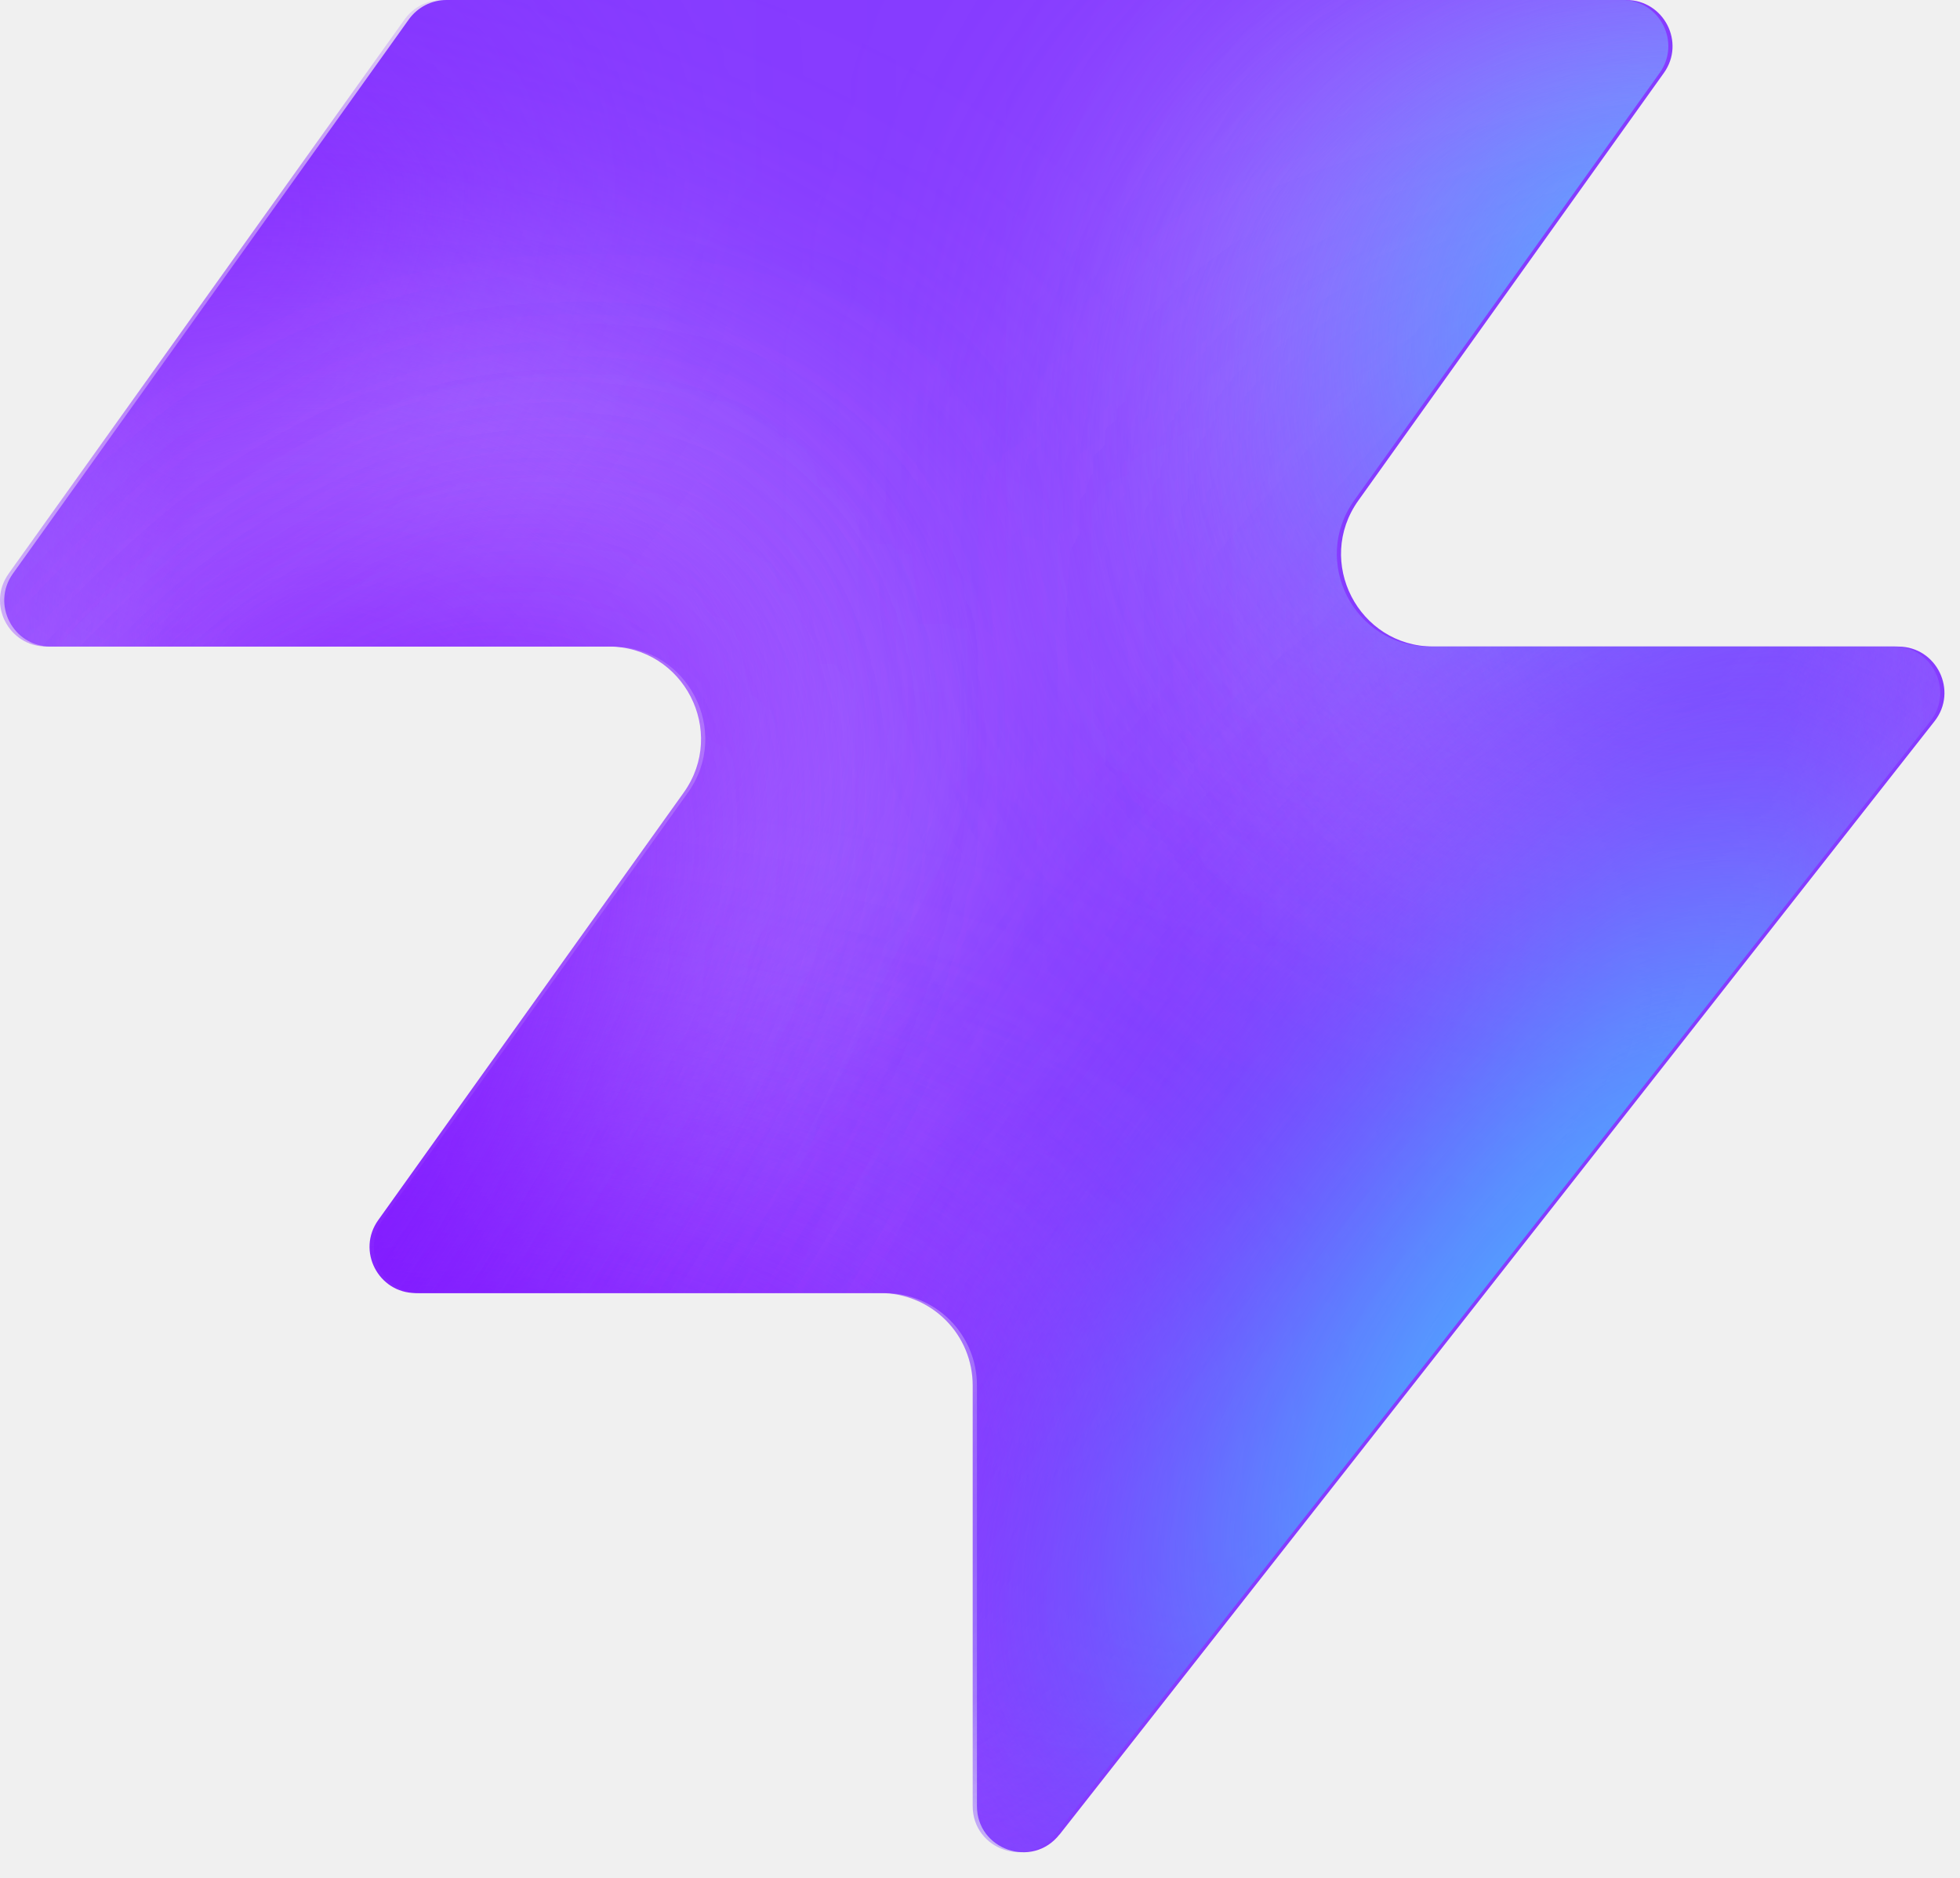
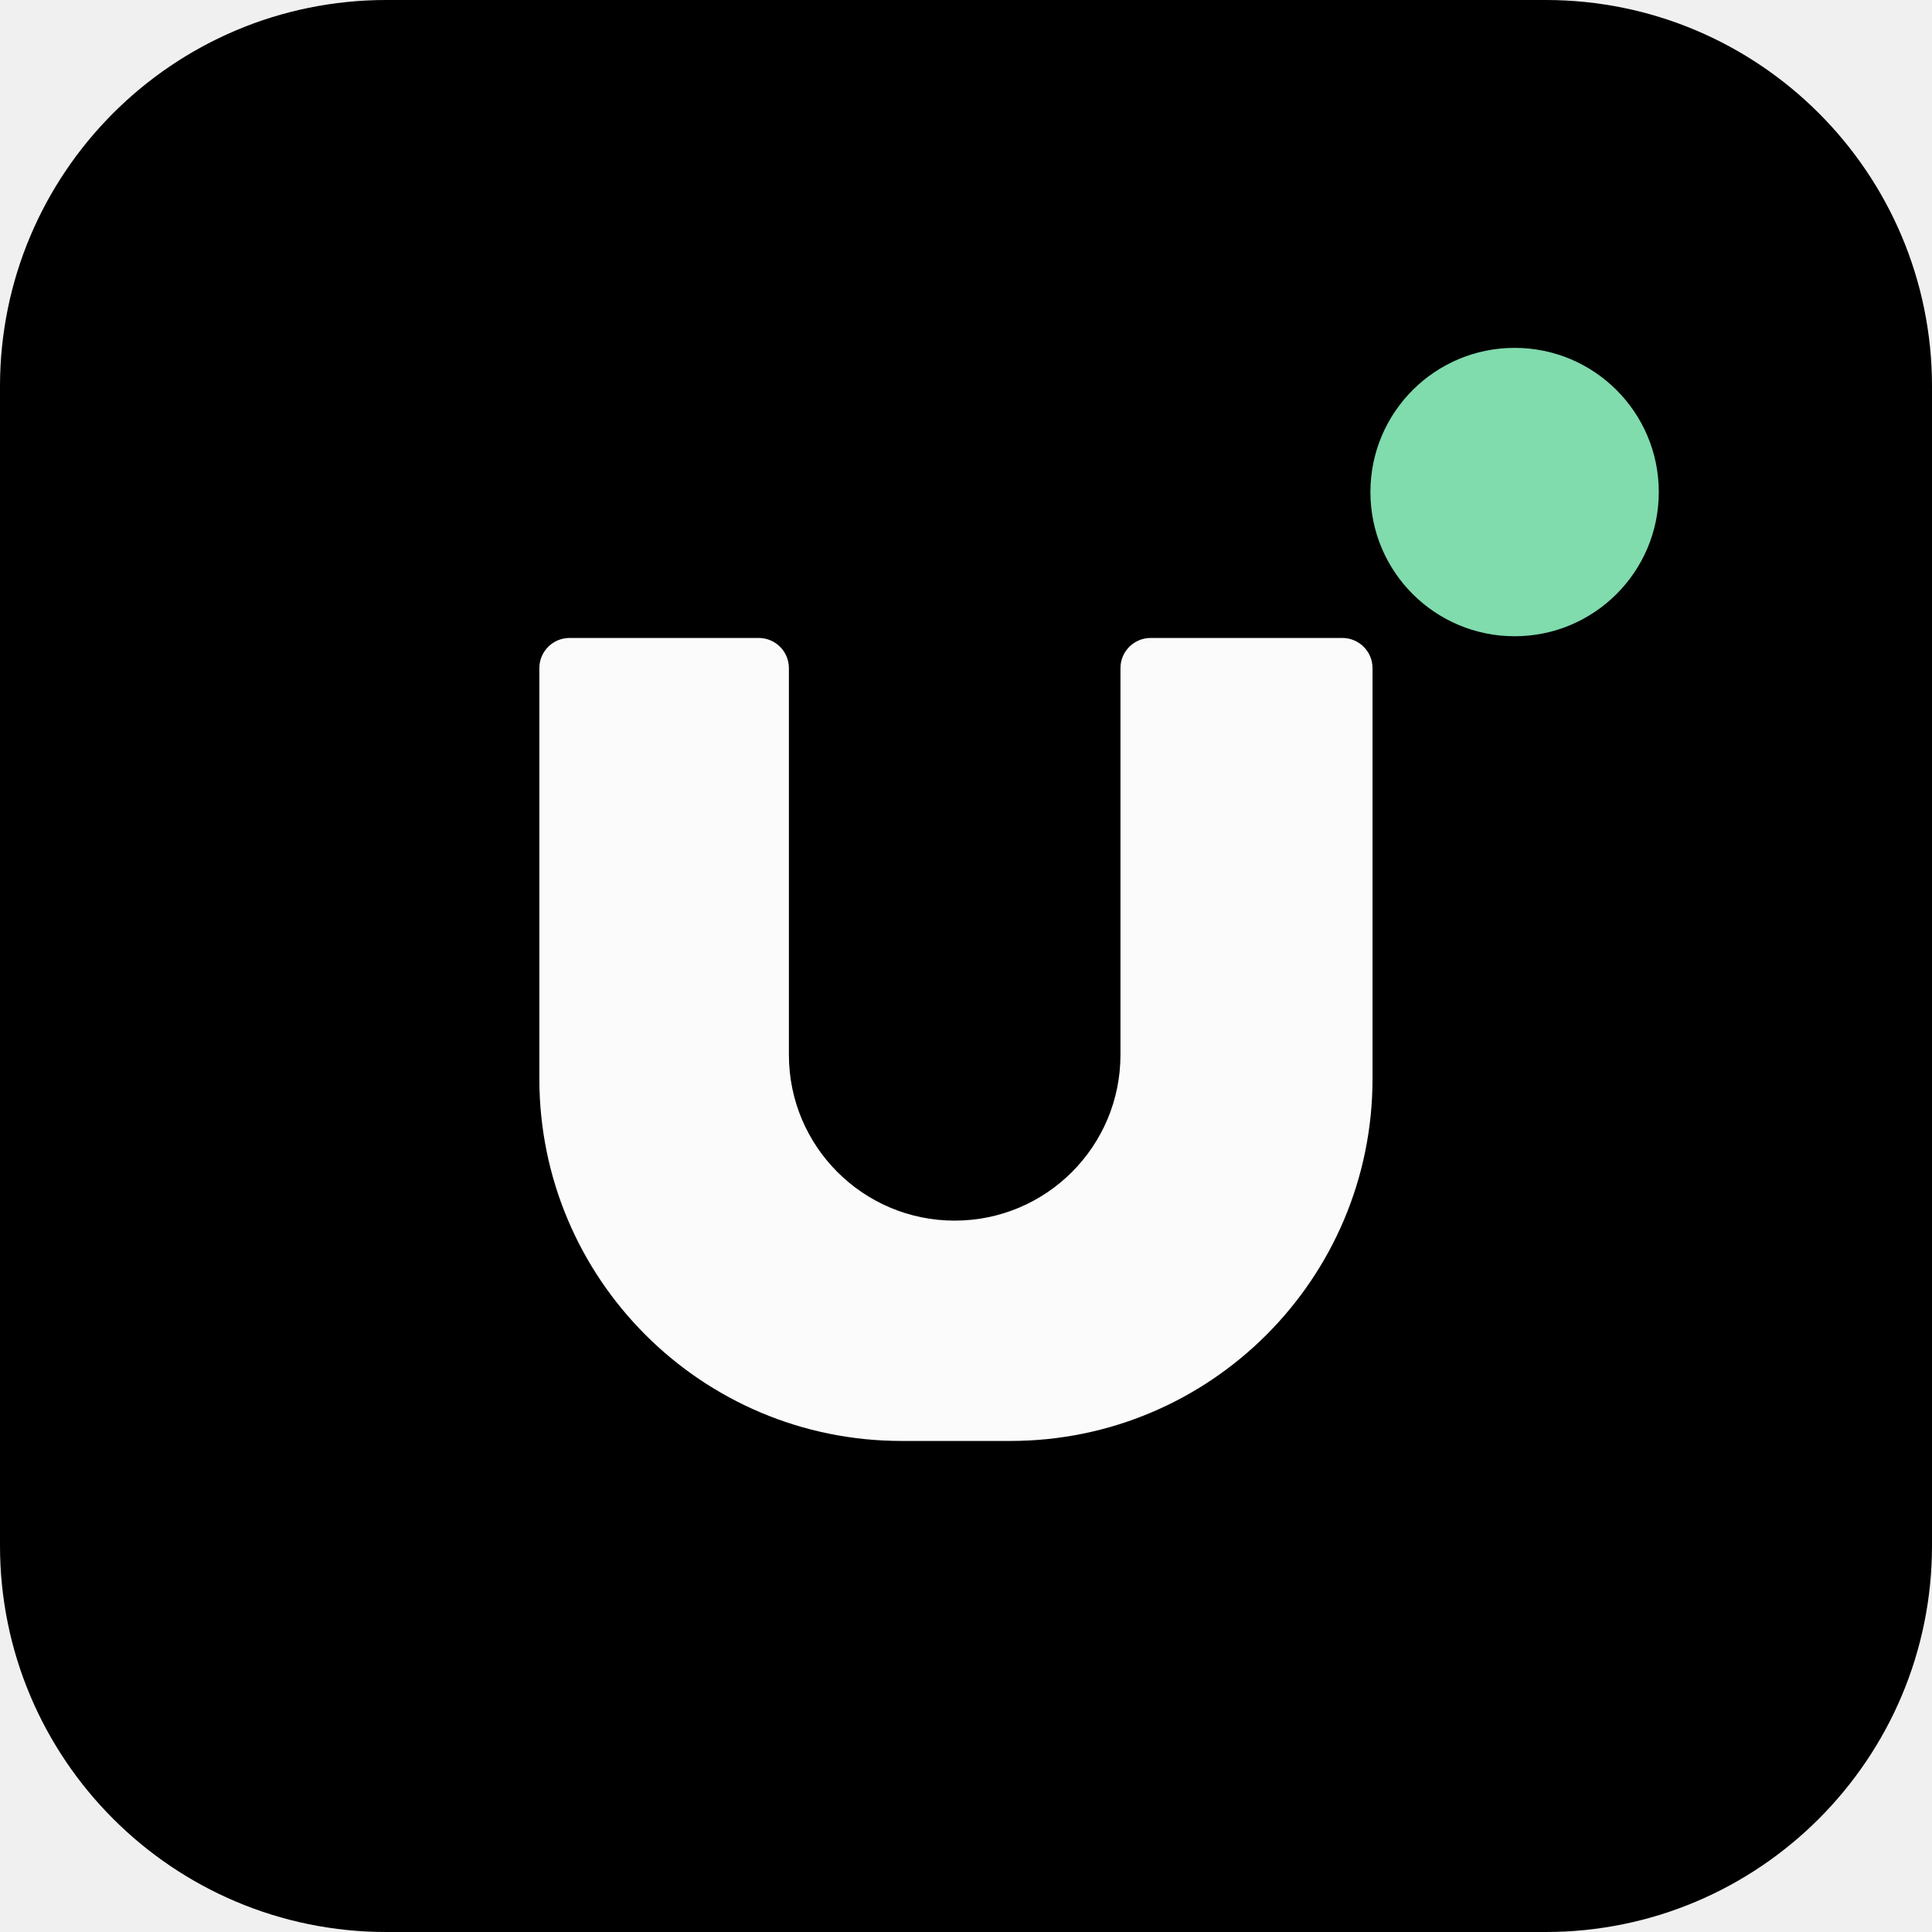
- <svg xmlns="http://www.w3.org/2000/svg" width="48" height="46" fill="none" viewBox="0 0 48 46">
-   <path fill="#863bff" d="M25.946 44.938c-.664.845-2.021.375-2.021-.698V33.937a2.26 2.26 0 0 0-2.262-2.262H10.287c-.92 0-1.456-1.04-.92-1.788l7.48-10.471c1.07-1.497 0-3.578-1.842-3.578H1.237c-.92 0-1.456-1.04-.92-1.788L10.013.474c.214-.297.556-.474.92-.474h28.894c.92 0 1.456 1.04.92 1.788l-7.48 10.471c-1.07 1.498 0 3.579 1.842 3.579h11.377c.943 0 1.473 1.088.89 1.83L25.947 44.94z" style="fill:#863bff;fill:color(display-p3 .525 .23 1);fill-opacity:1" />
-   <mask id="a" width="48" height="46" x="0" y="0" maskUnits="userSpaceOnUse" style="mask-type:alpha">
-     <path fill="#000" d="M25.842 44.938c-.664.844-2.021.375-2.021-.698V33.937a2.26 2.26 0 0 0-2.262-2.262H10.183c-.92 0-1.456-1.04-.92-1.788l7.48-10.471c1.07-1.498 0-3.579-1.842-3.579H1.133c-.92 0-1.456-1.04-.92-1.787L9.91.473c.214-.297.556-.474.92-.474h28.894c.92 0 1.456 1.04.92 1.788l-7.48 10.471c-1.07 1.498 0 3.578 1.842 3.578h11.377c.943 0 1.473 1.088.89 1.832L25.843 44.94z" style="fill:#000;fill-opacity:1" />
-   </mask>
-   <g mask="url(#a)">
-     <g filter="url(#b)">
-       <ellipse cx="5.508" cy="14.704" fill="#ede6ff" rx="5.508" ry="14.704" style="fill:#ede6ff;fill:color(display-p3 .927 .903 1);fill-opacity:1" transform="matrix(.00324 1 1 -.00324 -4.47 31.516)" />
-     </g>
-     <g filter="url(#c)">
-       <ellipse cx="10.399" cy="29.851" fill="#ede6ff" rx="10.399" ry="29.851" style="fill:#ede6ff;fill:color(display-p3 .927 .903 1);fill-opacity:1" transform="matrix(.00324 1 1 -.00324 -39.328 7.883)" />
-     </g>
-     <g filter="url(#d)">
-       <ellipse cx="5.508" cy="30.487" fill="#7e14ff" rx="5.508" ry="30.487" style="fill:#7e14ff;fill:color(display-p3 .492 .077 1);fill-opacity:1" transform="rotate(89.814 -25.913 -14.639)scale(1 -1)" />
-     </g>
-     <g filter="url(#e)">
-       <ellipse cx="5.508" cy="30.599" fill="#7e14ff" rx="5.508" ry="30.599" style="fill:#7e14ff;fill:color(display-p3 .492 .077 1);fill-opacity:1" transform="rotate(89.814 -32.644 -3.334)scale(1 -1)" />
-     </g>
-     <g filter="url(#f)">
-       <ellipse cx="5.508" cy="30.599" fill="#7e14ff" rx="5.508" ry="30.599" style="fill:#7e14ff;fill:color(display-p3 .492 .077 1);fill-opacity:1" transform="matrix(.00324 1 1 -.00324 -34.34 30.47)" />
-     </g>
-     <g filter="url(#g)">
-       <ellipse cx="14.072" cy="22.078" fill="#ede6ff" rx="14.072" ry="22.078" style="fill:#ede6ff;fill:color(display-p3 .927 .903 1);fill-opacity:1" transform="rotate(93.35 24.506 48.493)scale(-1 1)" />
-     </g>
-     <g filter="url(#h)">
-       <ellipse cx="3.47" cy="21.501" fill="#7e14ff" rx="3.47" ry="21.501" style="fill:#7e14ff;fill:color(display-p3 .492 .077 1);fill-opacity:1" transform="rotate(89.009 28.708 47.59)scale(-1 1)" />
-     </g>
-     <g filter="url(#i)">
-       <ellipse cx="3.47" cy="21.501" fill="#7e14ff" rx="3.47" ry="21.501" style="fill:#7e14ff;fill:color(display-p3 .492 .077 1);fill-opacity:1" transform="rotate(89.009 28.708 47.59)scale(-1 1)" />
-     </g>
-     <g filter="url(#j)">
-       <ellipse cx=".387" cy="8.972" fill="#7e14ff" rx="4.407" ry="29.108" style="fill:#7e14ff;fill:color(display-p3 .492 .077 1);fill-opacity:1" transform="rotate(39.51 .387 8.972)" />
-     </g>
-     <g filter="url(#k)">
-       <ellipse cx="47.523" cy="-6.092" fill="#7e14ff" rx="4.407" ry="29.108" style="fill:#7e14ff;fill:color(display-p3 .492 .077 1);fill-opacity:1" transform="rotate(37.892 47.523 -6.092)" />
-     </g>
-     <g filter="url(#l)">
-       <ellipse cx="41.412" cy="6.333" fill="#47bfff" rx="5.971" ry="9.665" style="fill:#47bfff;fill:color(display-p3 .28 .748 1);fill-opacity:1" transform="rotate(37.892 41.412 6.333)" />
-     </g>
-     <g filter="url(#m)">
-       <ellipse cx="-1.879" cy="38.332" fill="#7e14ff" rx="4.407" ry="29.108" style="fill:#7e14ff;fill:color(display-p3 .492 .077 1);fill-opacity:1" transform="rotate(37.892 -1.88 38.332)" />
-     </g>
-     <g filter="url(#n)">
-       <ellipse cx="-1.879" cy="38.332" fill="#7e14ff" rx="4.407" ry="29.108" style="fill:#7e14ff;fill:color(display-p3 .492 .077 1);fill-opacity:1" transform="rotate(37.892 -1.88 38.332)" />
-     </g>
-     <g filter="url(#o)">
-       <ellipse cx="35.651" cy="29.907" fill="#7e14ff" rx="4.407" ry="29.108" style="fill:#7e14ff;fill:color(display-p3 .492 .077 1);fill-opacity:1" transform="rotate(37.892 35.651 29.907)" />
-     </g>
-     <g filter="url(#p)">
-       <ellipse cx="38.418" cy="32.4" fill="#47bfff" rx="5.971" ry="15.297" style="fill:#47bfff;fill:color(display-p3 .28 .748 1);fill-opacity:1" transform="rotate(37.892 38.418 32.4)" />
-     </g>
-   </g>
-   <defs>
-     <filter id="b" width="60.045" height="41.654" x="-19.77" y="16.149" color-interpolation-filters="sRGB" filterUnits="userSpaceOnUse">
-       <feFlood flood-opacity="0" result="BackgroundImageFix" />
-       <feBlend in="SourceGraphic" in2="BackgroundImageFix" result="shape" />
-       <feGaussianBlur result="effect1_foregroundBlur_2002_17158" stdDeviation="7.659" />
-     </filter>
-     <filter id="c" width="90.34" height="51.437" x="-54.613" y="-7.533" color-interpolation-filters="sRGB" filterUnits="userSpaceOnUse">
-       <feFlood flood-opacity="0" result="BackgroundImageFix" />
-       <feBlend in="SourceGraphic" in2="BackgroundImageFix" result="shape" />
-       <feGaussianBlur result="effect1_foregroundBlur_2002_17158" stdDeviation="7.659" />
-     </filter>
-     <filter id="d" width="79.355" height="29.4" x="-49.64" y="2.03" color-interpolation-filters="sRGB" filterUnits="userSpaceOnUse">
-       <feFlood flood-opacity="0" result="BackgroundImageFix" />
-       <feBlend in="SourceGraphic" in2="BackgroundImageFix" result="shape" />
-       <feGaussianBlur result="effect1_foregroundBlur_2002_17158" stdDeviation="4.596" />
-     </filter>
-     <filter id="e" width="79.579" height="29.4" x="-45.045" y="20.029" color-interpolation-filters="sRGB" filterUnits="userSpaceOnUse">
-       <feFlood flood-opacity="0" result="BackgroundImageFix" />
-       <feBlend in="SourceGraphic" in2="BackgroundImageFix" result="shape" />
-       <feGaussianBlur result="effect1_foregroundBlur_2002_17158" stdDeviation="4.596" />
-     </filter>
-     <filter id="f" width="79.579" height="29.4" x="-43.513" y="21.178" color-interpolation-filters="sRGB" filterUnits="userSpaceOnUse">
-       <feFlood flood-opacity="0" result="BackgroundImageFix" />
-       <feBlend in="SourceGraphic" in2="BackgroundImageFix" result="shape" />
-       <feGaussianBlur result="effect1_foregroundBlur_2002_17158" stdDeviation="4.596" />
-     </filter>
-     <filter id="g" width="74.749" height="58.852" x="15.756" y="-17.901" color-interpolation-filters="sRGB" filterUnits="userSpaceOnUse">
-       <feFlood flood-opacity="0" result="BackgroundImageFix" />
-       <feBlend in="SourceGraphic" in2="BackgroundImageFix" result="shape" />
-       <feGaussianBlur result="effect1_foregroundBlur_2002_17158" stdDeviation="7.659" />
-     </filter>
-     <filter id="h" width="61.377" height="25.362" x="23.548" y="2.284" color-interpolation-filters="sRGB" filterUnits="userSpaceOnUse">
-       <feFlood flood-opacity="0" result="BackgroundImageFix" />
-       <feBlend in="SourceGraphic" in2="BackgroundImageFix" result="shape" />
-       <feGaussianBlur result="effect1_foregroundBlur_2002_17158" stdDeviation="4.596" />
-     </filter>
-     <filter id="i" width="61.377" height="25.362" x="23.548" y="2.284" color-interpolation-filters="sRGB" filterUnits="userSpaceOnUse">
-       <feFlood flood-opacity="0" result="BackgroundImageFix" />
-       <feBlend in="SourceGraphic" in2="BackgroundImageFix" result="shape" />
-       <feGaussianBlur result="effect1_foregroundBlur_2002_17158" stdDeviation="4.596" />
-     </filter>
-     <filter id="j" width="56.045" height="63.649" x="-27.636" y="-22.853" color-interpolation-filters="sRGB" filterUnits="userSpaceOnUse">
-       <feFlood flood-opacity="0" result="BackgroundImageFix" />
-       <feBlend in="SourceGraphic" in2="BackgroundImageFix" result="shape" />
-       <feGaussianBlur result="effect1_foregroundBlur_2002_17158" stdDeviation="4.596" />
-     </filter>
-     <filter id="k" width="54.814" height="64.646" x="20.116" y="-38.415" color-interpolation-filters="sRGB" filterUnits="userSpaceOnUse">
-       <feFlood flood-opacity="0" result="BackgroundImageFix" />
-       <feBlend in="SourceGraphic" in2="BackgroundImageFix" result="shape" />
-       <feGaussianBlur result="effect1_foregroundBlur_2002_17158" stdDeviation="4.596" />
-     </filter>
-     <filter id="l" width="33.541" height="35.313" x="24.641" y="-11.323" color-interpolation-filters="sRGB" filterUnits="userSpaceOnUse">
-       <feFlood flood-opacity="0" result="BackgroundImageFix" />
-       <feBlend in="SourceGraphic" in2="BackgroundImageFix" result="shape" />
-       <feGaussianBlur result="effect1_foregroundBlur_2002_17158" stdDeviation="4.596" />
-     </filter>
-     <filter id="m" width="54.814" height="64.646" x="-29.286" y="6.009" color-interpolation-filters="sRGB" filterUnits="userSpaceOnUse">
-       <feFlood flood-opacity="0" result="BackgroundImageFix" />
-       <feBlend in="SourceGraphic" in2="BackgroundImageFix" result="shape" />
-       <feGaussianBlur result="effect1_foregroundBlur_2002_17158" stdDeviation="4.596" />
-     </filter>
-     <filter id="n" width="54.814" height="64.646" x="-29.286" y="6.009" color-interpolation-filters="sRGB" filterUnits="userSpaceOnUse">
-       <feFlood flood-opacity="0" result="BackgroundImageFix" />
-       <feBlend in="SourceGraphic" in2="BackgroundImageFix" result="shape" />
-       <feGaussianBlur result="effect1_foregroundBlur_2002_17158" stdDeviation="4.596" />
-     </filter>
-     <filter id="o" width="54.814" height="64.646" x="8.244" y="-2.416" color-interpolation-filters="sRGB" filterUnits="userSpaceOnUse">
-       <feFlood flood-opacity="0" result="BackgroundImageFix" />
-       <feBlend in="SourceGraphic" in2="BackgroundImageFix" result="shape" />
-       <feGaussianBlur result="effect1_foregroundBlur_2002_17158" stdDeviation="4.596" />
-     </filter>
-     <filter id="p" width="39.409" height="43.623" x="18.713" y="10.588" color-interpolation-filters="sRGB" filterUnits="userSpaceOnUse">
-       <feFlood flood-opacity="0" result="BackgroundImageFix" />
-       <feBlend in="SourceGraphic" in2="BackgroundImageFix" result="shape" />
-       <feGaussianBlur result="effect1_foregroundBlur_2002_17158" stdDeviation="4.596" />
-     </filter>
-   </defs>
+ <svg xmlns="http://www.w3.org/2000/svg" viewBox="0 0 192 192">
+   <style>
+     .tile { fill: #000 }
+     .letter { fill: #fbfbfb }
+     @media (prefers-color-scheme: dark) {
+       .tile { fill: #fff }
+       .letter { fill: #000 }
+     }
+   </style>
+   <rect class="tile" width="192" height="192" rx="38.4" />
+   <path class="letter" d="M56.6 63.4H75.4A3 3 0 0 1 78.4 66.4V104.83A16.47 16.47 0 0 0 111.35 104.83V66.4A3 3 0 0 1 114.35 63.4H133.4A3 3 0 0 1 136.4 66.4V107.2A36 36 0 0 1 100.4 143.2H89.6A36 36 0 0 1 53.6 107.2V66.4A3 3 0 0 1 56.6 63.4Z" />
+   <circle fill="#80dbad" cx="150.52" cy="48.9" r="14.33" />
</svg>
